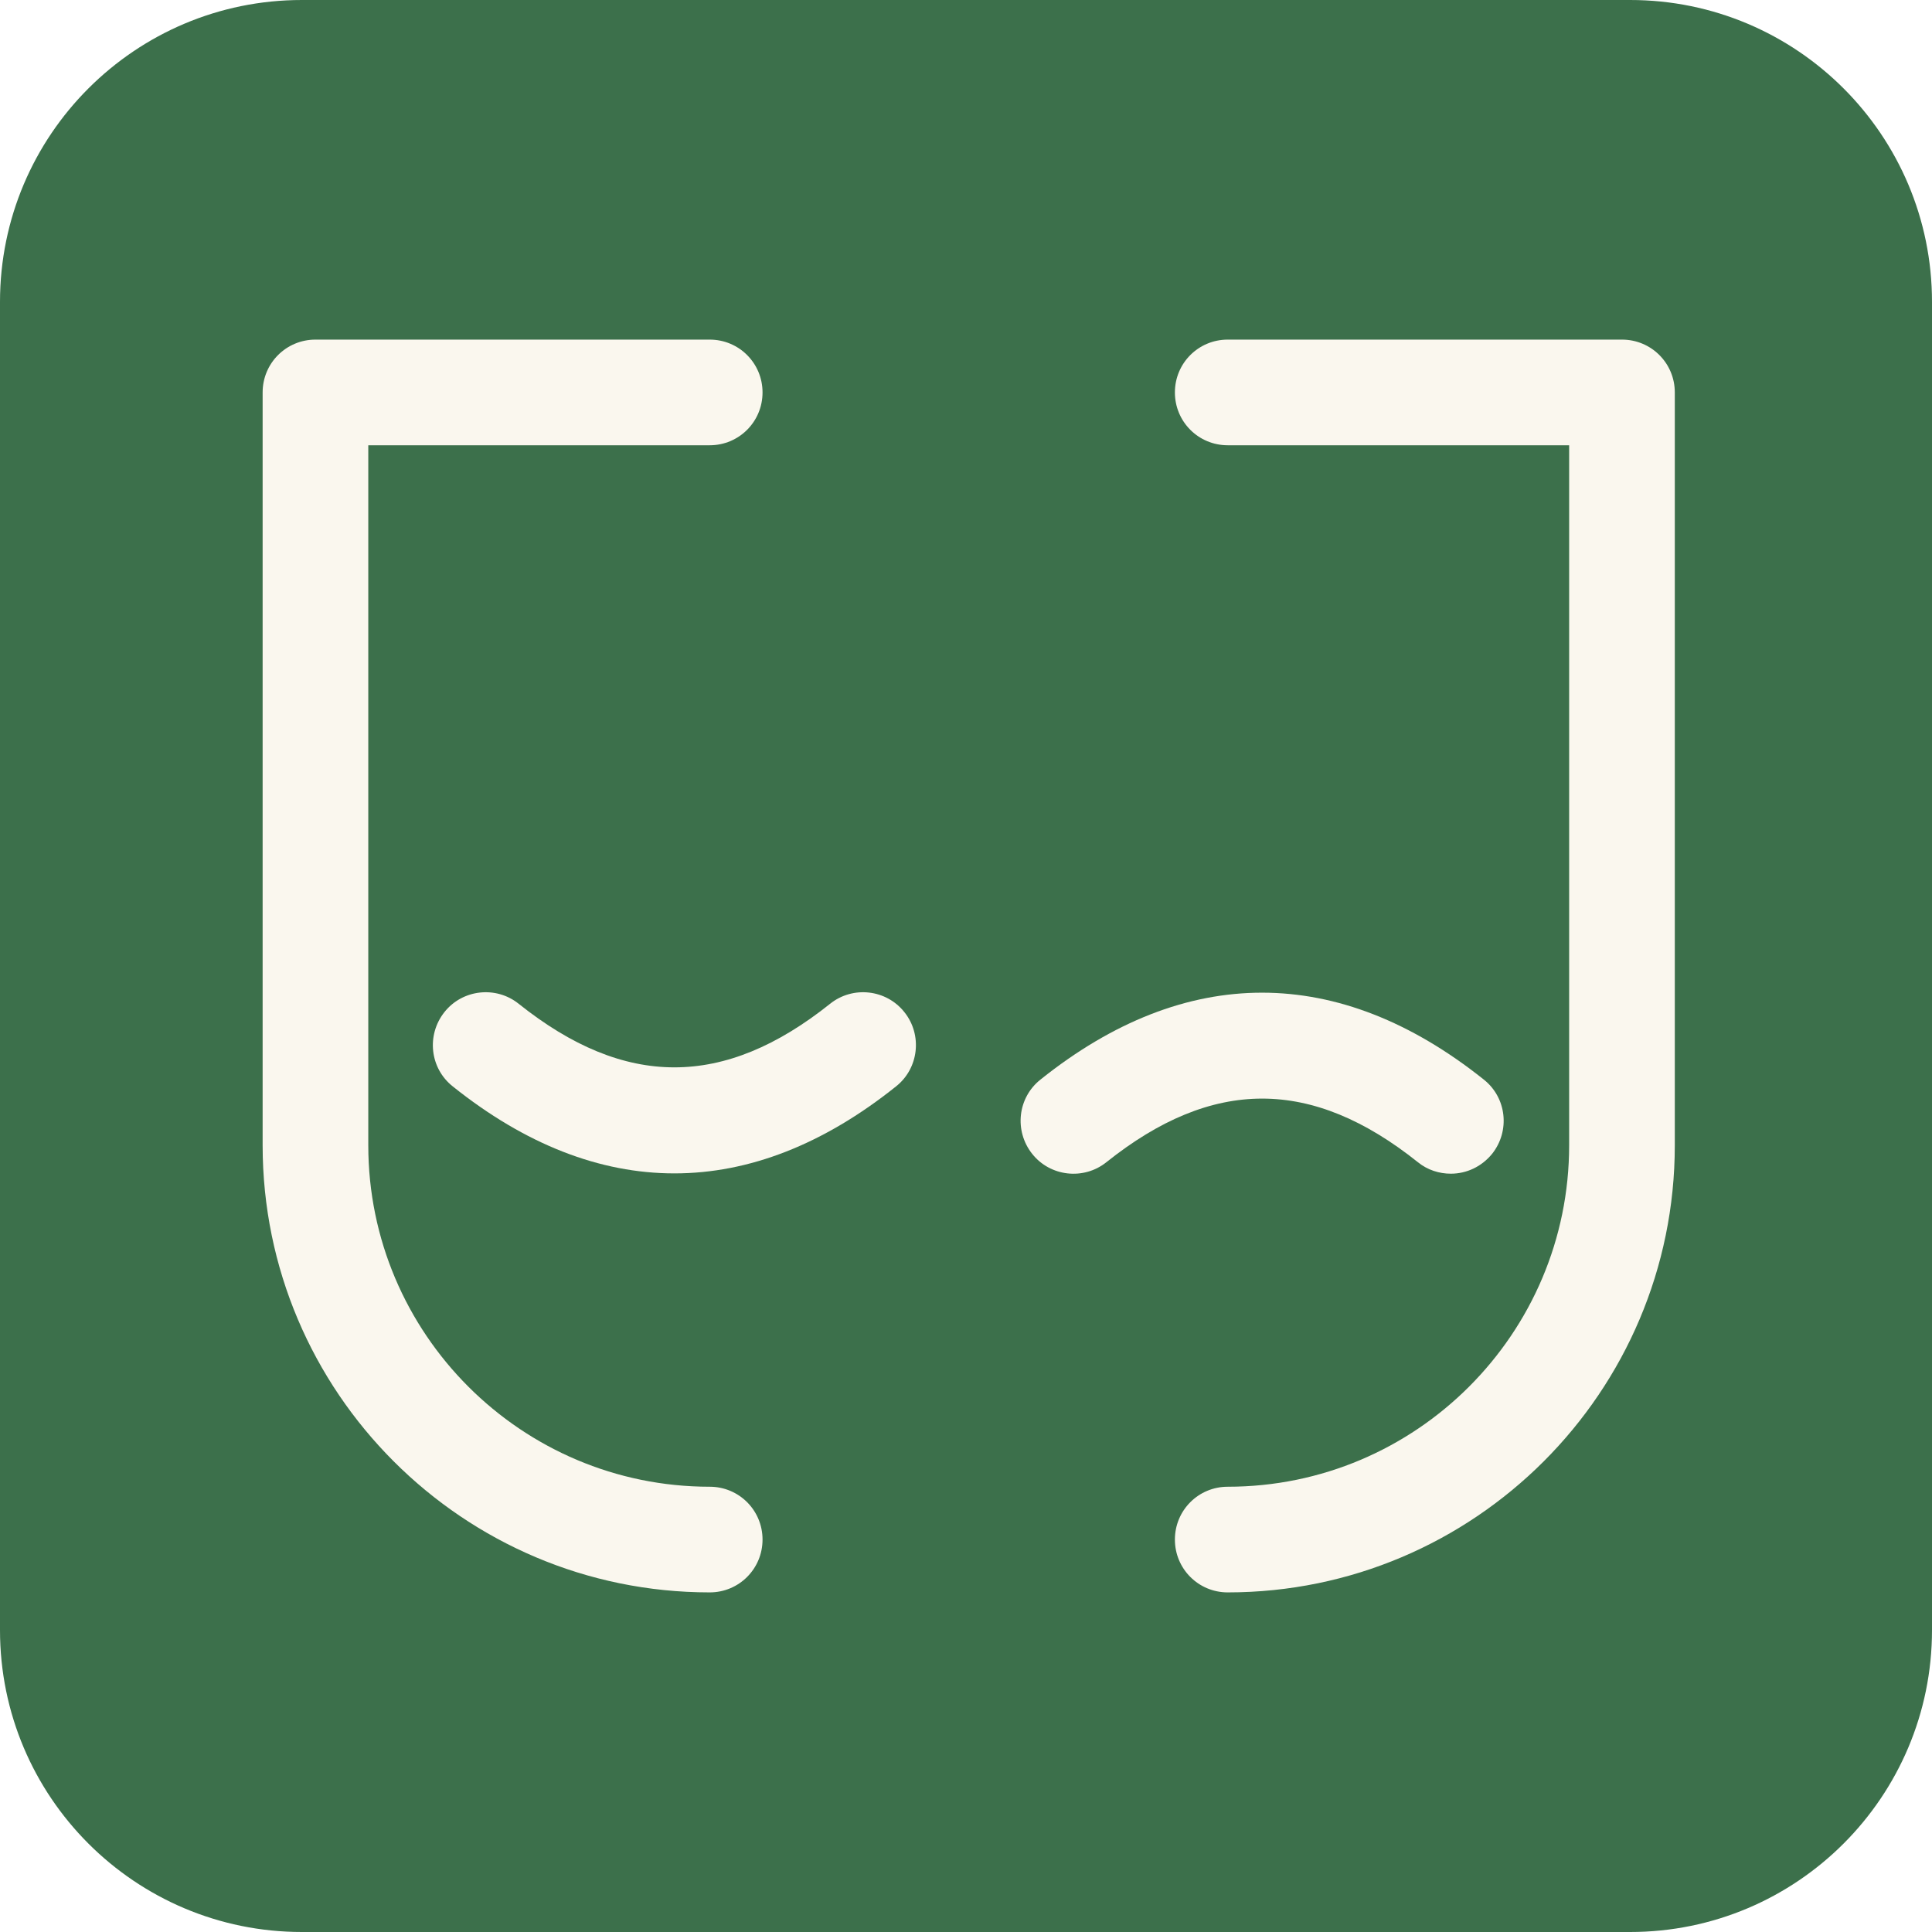
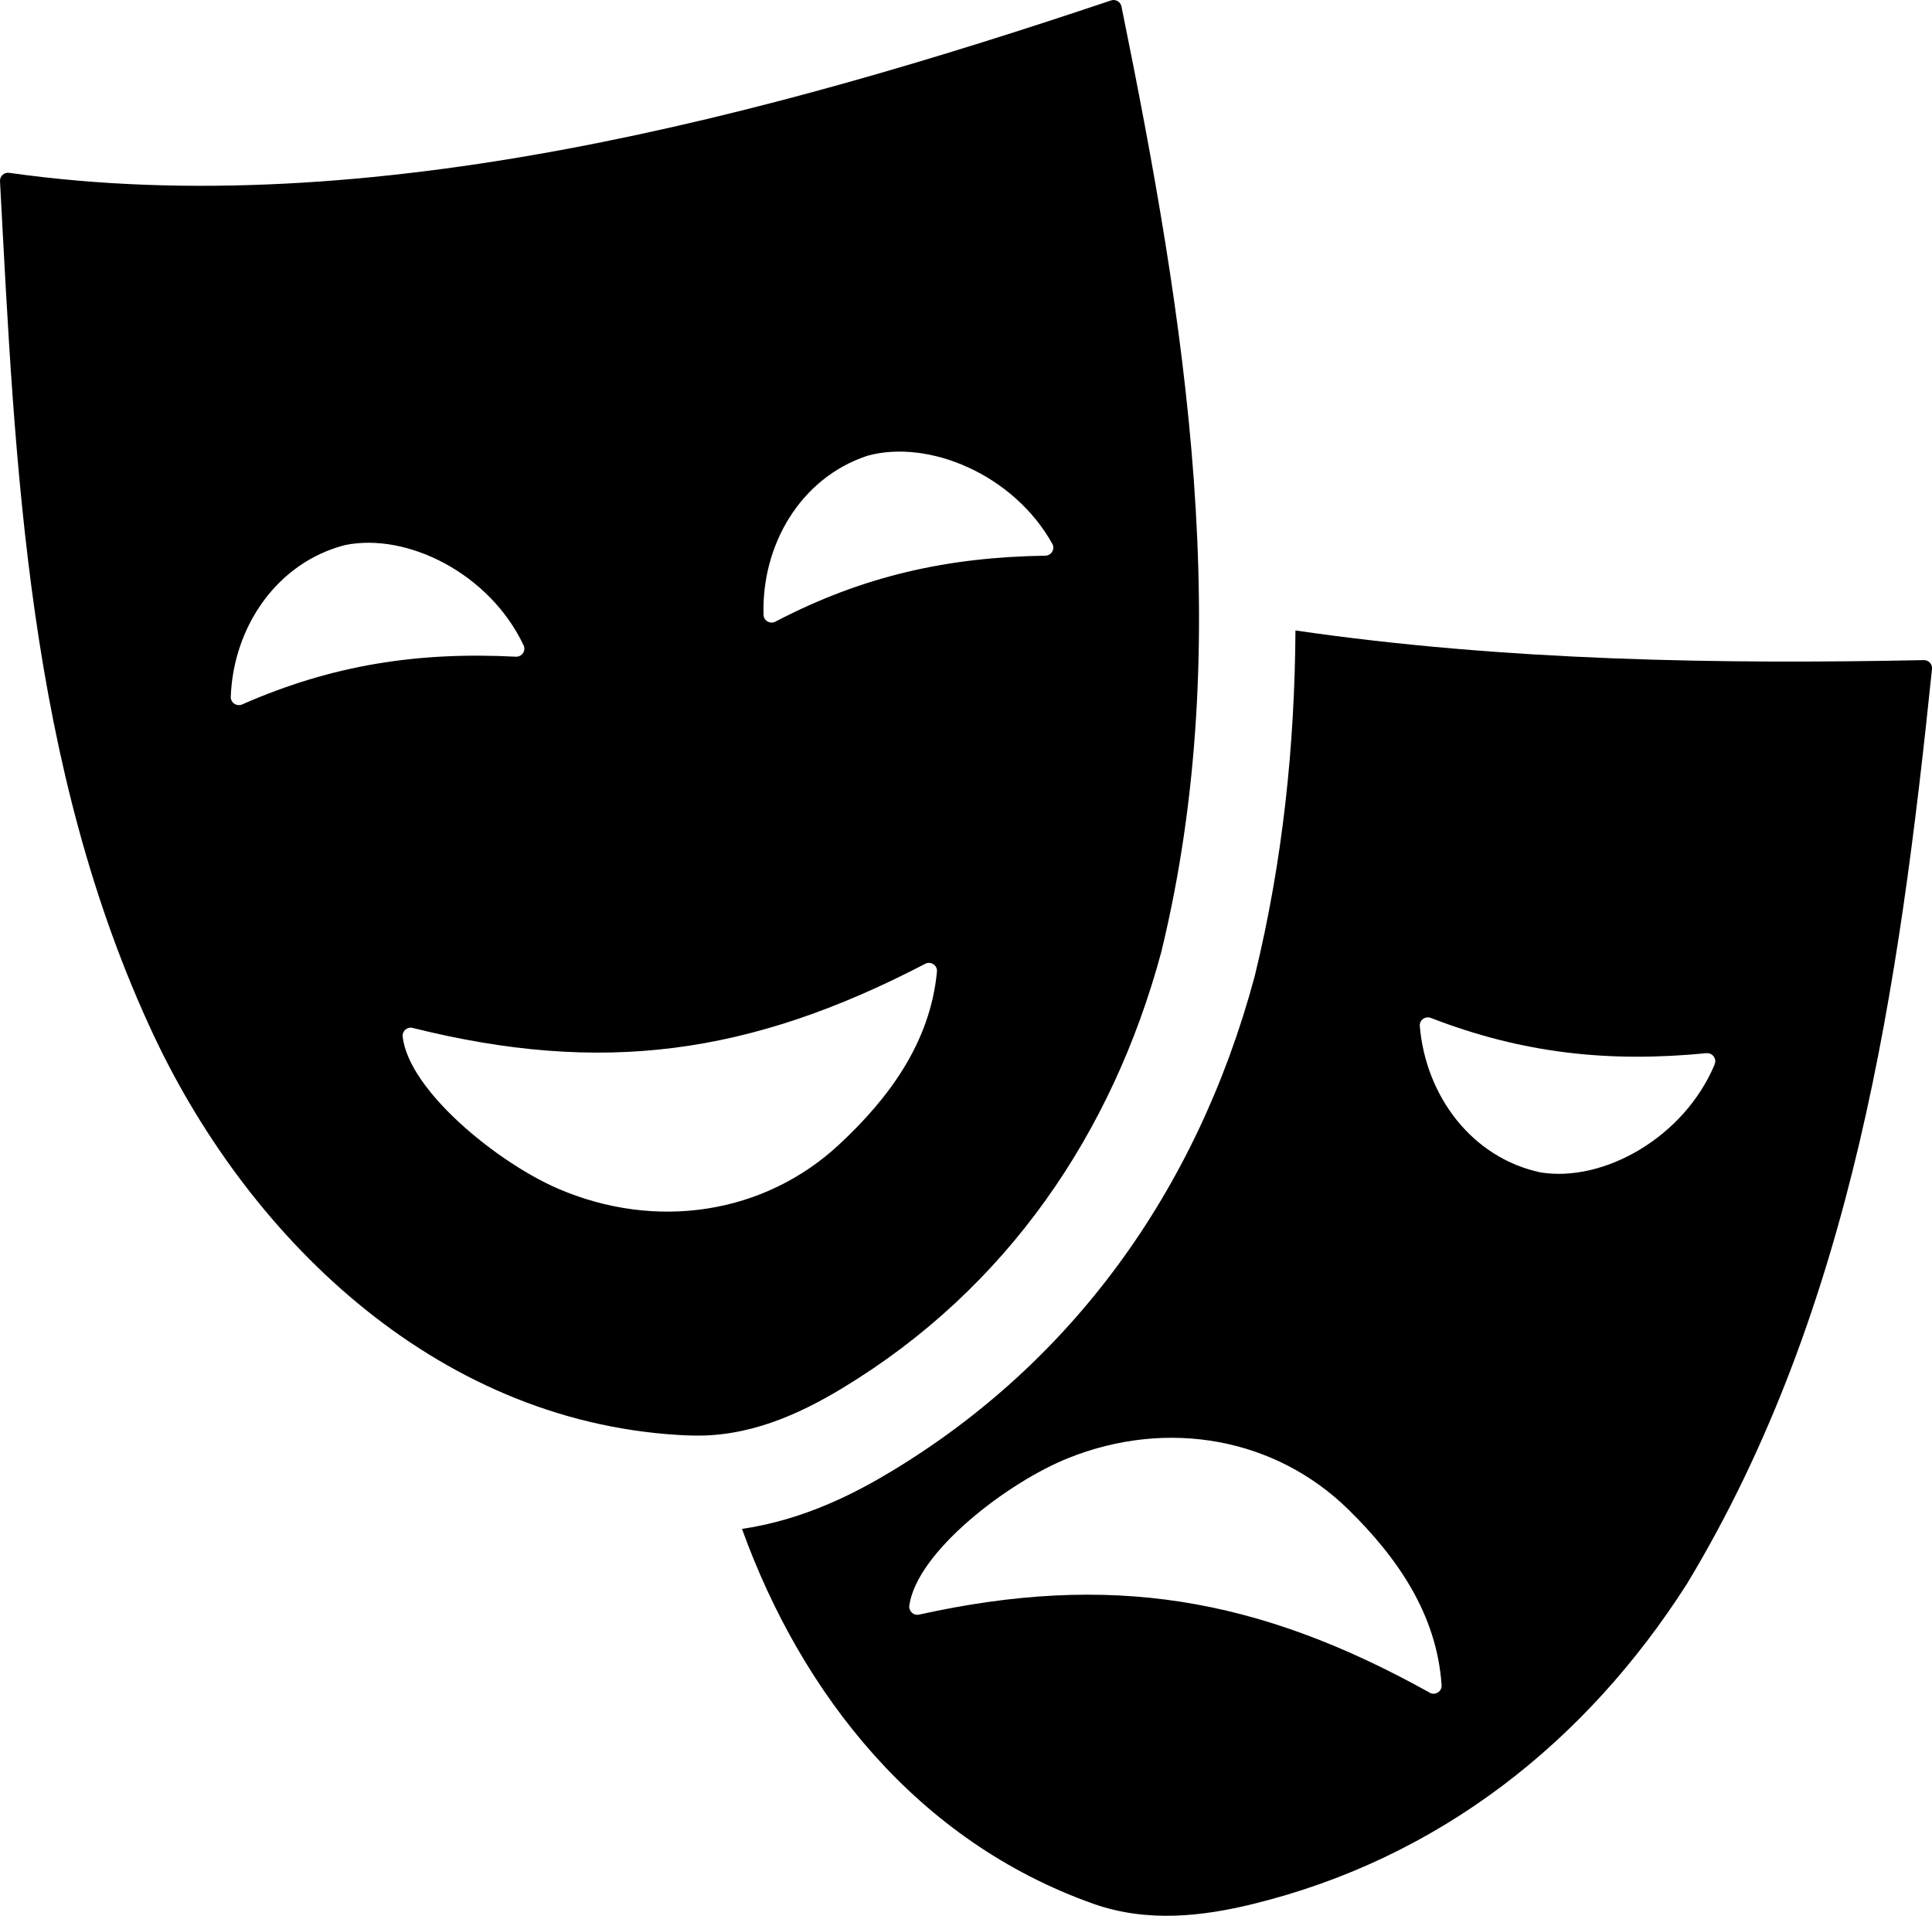
- <svg xmlns="http://www.w3.org/2000/svg" id="Layer_1" version="1.1" viewBox="0 0 64 64">
-   <defs>
-     <style>
-       .st0 {
-         fill: #3c704b;
-       }
- 
-       .st1 {
-         fill: #faf7ee;
-       }
-     </style>
-   </defs>
-   <rect class="st0" width="64" height="64" rx="10" ry="10" />
-   <g>
-     <path class="st1" d="M23.51,52.75c-8.17,0-14.81-6.64-14.81-14.81V13c0-.97.78-1.75,1.75-1.75h13.06c.97,0,1.75.78,1.75,1.75s-.78,1.75-1.75,1.75h-11.31v23.19c0,6.24,5.07,11.31,11.31,11.31.97,0,1.75.78,1.75,1.75s-.78,1.75-1.75,1.75Z" />
-     <path class="st1" d="M22.34,38.87c-2.47,0-4.94-.96-7.34-2.88-.76-.6-.88-1.7-.28-2.46.6-.76,1.71-.88,2.46-.28,3.52,2.81,6.8,2.81,10.32,0,.75-.6,1.86-.48,2.46.28.6.75.48,1.86-.28,2.46-2.4,1.92-4.87,2.88-7.34,2.88Z" />
-     <path class="st1" d="M40.67,52.75c-.97,0-1.75-.78-1.75-1.75s.78-1.75,1.75-1.75c6.24,0,11.31-5.07,11.31-11.31V14.75h-11.31c-.97,0-1.75-.78-1.75-1.75s.78-1.75,1.75-1.75h13.06c.97,0,1.75.78,1.75,1.75v24.94c0,8.17-6.64,14.81-14.81,14.81Z" />
-     <path class="st1" d="M48.06,38.88c-.38,0-.77-.12-1.09-.38-3.52-2.81-6.8-2.81-10.32,0-.75.6-1.86.48-2.46-.28s-.48-1.86.28-2.46c4.8-3.84,9.88-3.83,14.68,0,.76.6.88,1.7.28,2.46-.35.43-.85.66-1.37.66Z" />
-   </g>
+ <svg xmlns="http://www.w3.org/2000/svg" id="Layer_1" data-name="Layer 1" viewBox="0 0 260.72 258.5">
+   <path d="M93.13,193.7c-33.34-1.26-59.08-25.88-72.3-53.81C3.68,103.46,2.06,62.93,0,24.45c-.04-.68.56-1.22,1.24-1.13C49.9,30.21,103.7,15.59,149.93.06c.62-.21,1.28.17,1.41.81,8.62,42.38,15.63,85.51,5.36,127.64-6.62,24.5-20.87,45.41-43.01,58.79-5.92,3.58-12.79,6.69-20.57,6.39ZM69.6,88.61c.82.04,1.41-.79,1.06-1.53-4.57-9.68-15.7-15.26-24.11-13.53-9.21,2.38-15.06,11.05-15.41,20.47-.03.8.8,1.35,1.54,1.03,12.21-5.37,23.78-7.12,36.93-6.44ZM75.26,160.37c13.29,5.73,27.87,3.45,37.95-5.91,6.73-6.25,12.33-13.79,13.23-23.36.08-.85-.83-1.45-1.59-1.05-23.73,12.36-43.72,15-69.16,8.65-.75-.19-1.44.43-1.35,1.19.84,7.29,12.83,16.99,20.93,20.48ZM141.06,74.98c.82-.01,1.35-.89.95-1.6-5.21-9.35-16.69-14.17-24.97-11.88-9.03,2.99-14.28,12.04-14,21.46.02.8.89,1.29,1.6.92,11.82-6.18,23.25-8.7,36.42-8.9Z" />
+   <path d="M259.62,89.07c-27.16.56-56.49.13-84.8-4-.1,15.47-1.69,31.02-5.47,46.53l-.08.31c-7.82,28.94-24.71,51.95-48.84,66.54-4.81,2.91-11.77,6.59-20.3,7.85,8.07,22.35,23.68,42.15,47.38,50.57,7.33,2.6,14.82,1.69,21.54.05,25.13-6.15,44.98-21.85,58.62-43.24,22.4-37.13,28.6-80.39,33.05-123.41.07-.65-.45-1.21-1.1-1.2ZM192.93,228.39c-23.38-13.01-43.29-16.19-68.9-10.53-.75.17-1.42-.47-1.32-1.23,1.04-7.27,13.29-16.63,21.48-19.9,13.45-5.37,27.95-2.68,37.77,6.95,6.56,6.43,11.95,14.12,12.58,23.71.06.86-.87,1.42-1.62,1.01ZM231.4,143.6c-4.13,9.88-14.99,15.96-23.48,14.6-9.31-1.96-15.54-10.36-16.32-19.76-.07-.8.74-1.38,1.49-1.09,12.44,4.82,24.08,6.04,37.18,4.76.81-.08,1.44.73,1.12,1.48Z" />
</svg>
